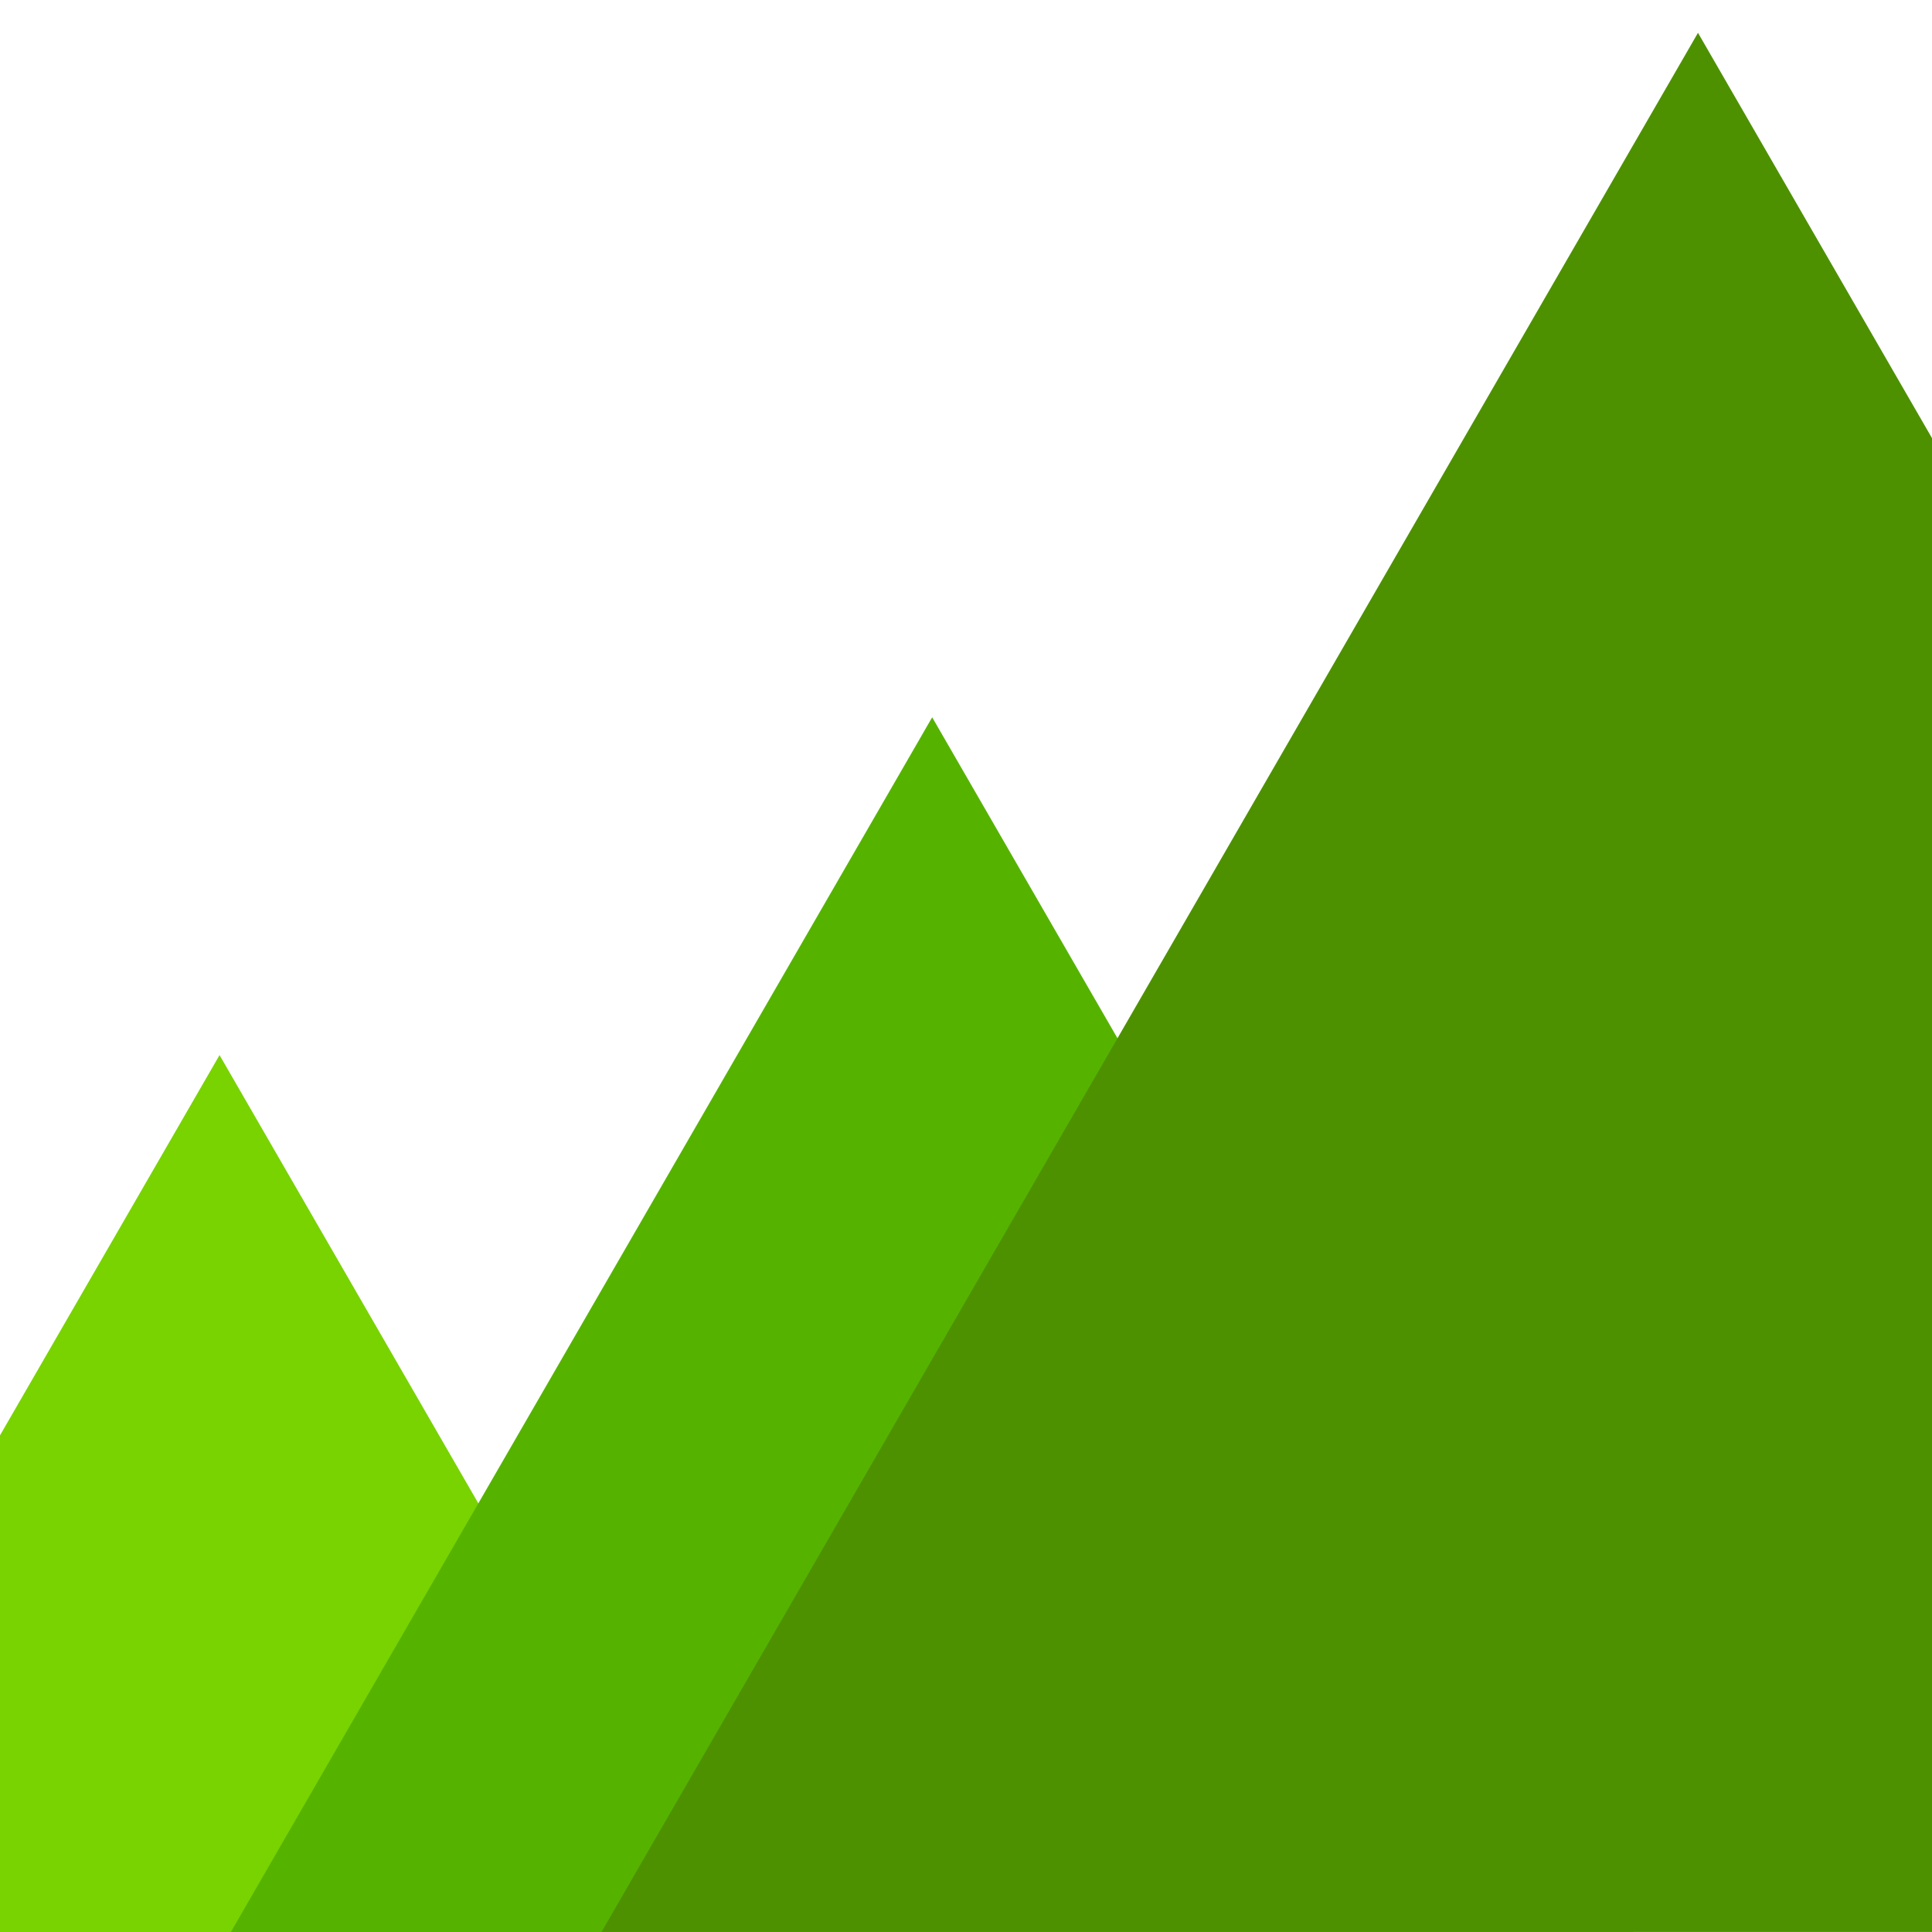
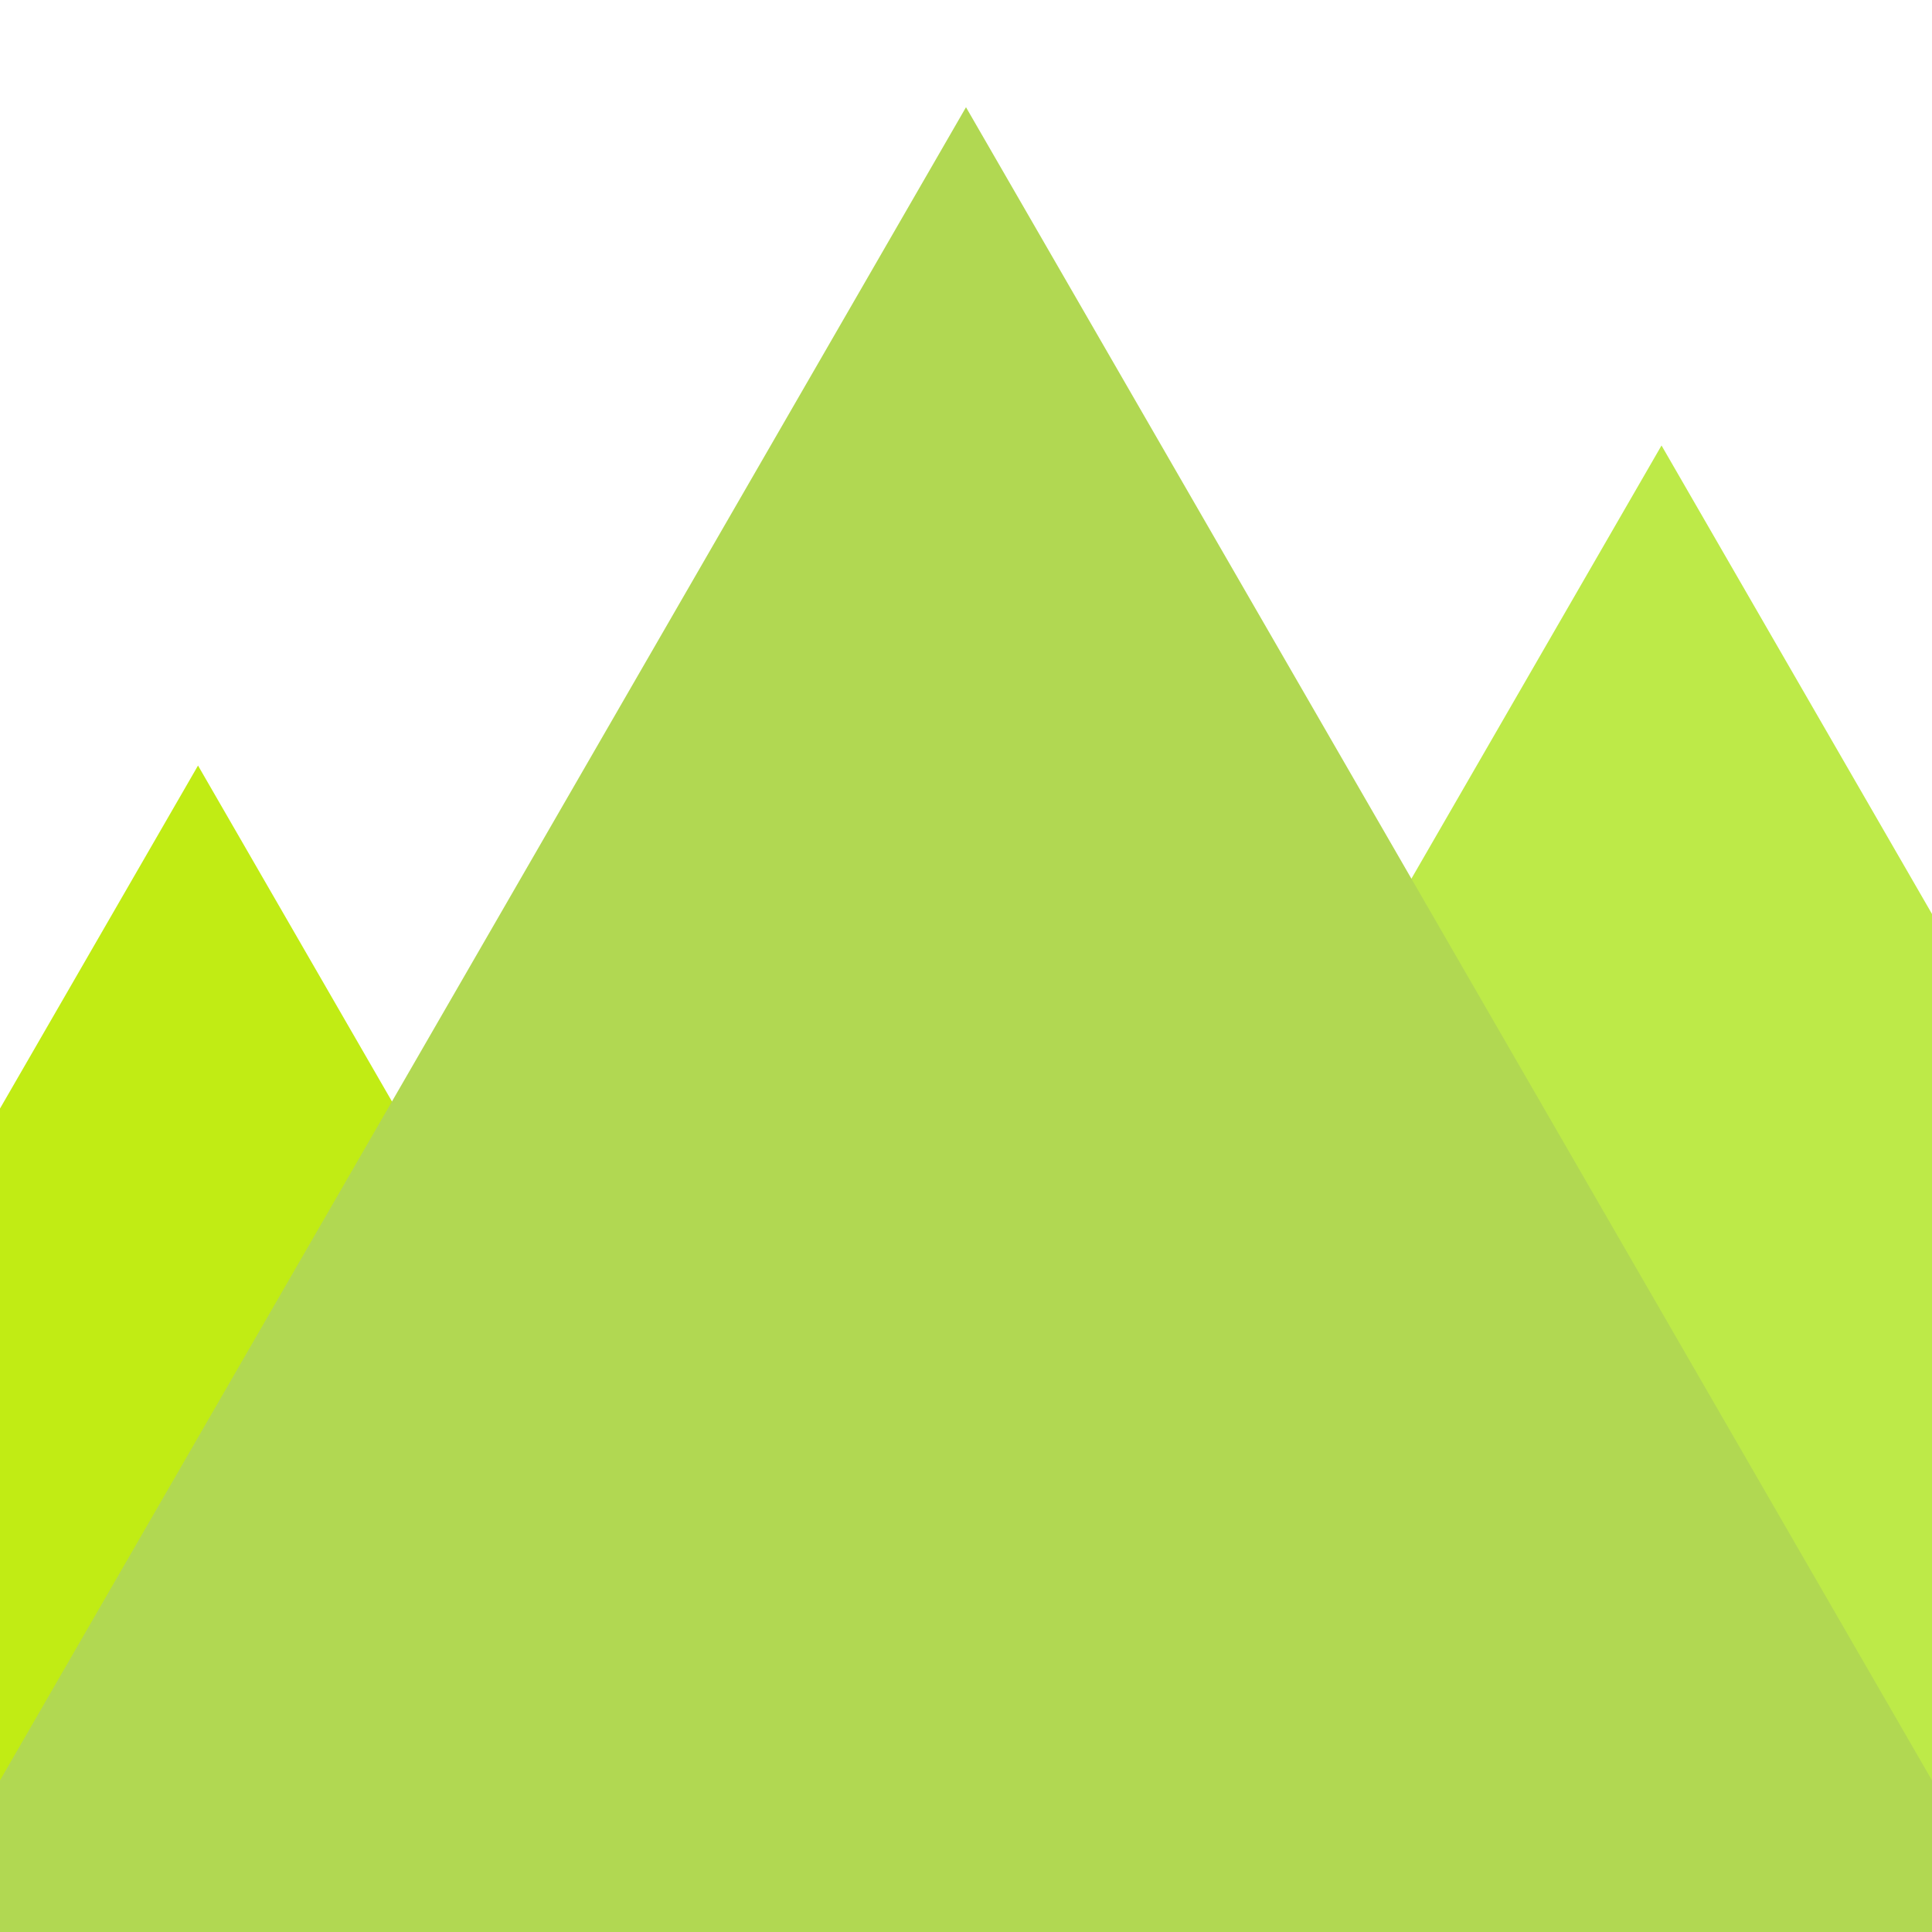
<svg xmlns="http://www.w3.org/2000/svg" width="2000" zoomAndPan="magnify" viewBox="0 0 1500 1500" height="2000" preserveAspectRatio="xMidYMid meet" version="1.0">
  <defs>
-     <clipPath id="c0767ce627">
-       <path d="M 0 819.172 L 592.629 819.172 L 592.629 1500 L 0 1500 Z M 0 819.172 " clip-rule="nonzero" />
+     <clipPath id="b320a2858d">
+       <path d="M 0 594.371 L 644 594.371 L 644 1443 L 0 1443 Z M 0 594.371 " clip-rule="nonzero" />
    </clipPath>
-     <clipPath id="4fc55b795c">
-       <path d="M 24 556.906 L 1424 556.906 L 1424 1500 L 24 1500 Z M 24 556.906 " clip-rule="nonzero" />
+     <clipPath id="65d422d6fc">
+       <path d="M 590 345.875 L 1500 345.875 L 1500 1500 L 590 1500 Z M 590 345.875 " clip-rule="nonzero" />
    </clipPath>
-     <clipPath id="c3e1d1759e">
-       <path d="M 466 25.477 L 1500 25.477 L 1500 1499.973 L 466 1499.973 Z M 466 25.477 " clip-rule="nonzero" />
+     <clipPath id="9295e18111">
+       <path d="M 0 83.25 L 1500 83.25 L 1500 1500 L 0 1500 Z M 0 83.25 " clip-rule="nonzero" />
    </clipPath>
  </defs>
-   <g clip-path="url(#c0767ce627)">
-     <path fill="#78d300" d="M -251.375 1549.801 L 170.457 819.172 L 592.289 1549.801 Z M -251.375 1549.801 " fill-opacity="1" fill-rule="nonzero" />
+   <g clip-path="url(#b320a2858d)">
+     <path fill="#c1ec14" d="M -336.211 1442.996 L 153.746 594.371 L 643.707 1442.996 Z M -336.211 1442.996 " fill-opacity="1" fill-rule="nonzero" />
  </g>
-   <g clip-path="url(#4fc55b795c)">
-     <path fill="#55b300" d="M 24.051 1768.801 L 723.746 556.906 L 1423.441 1768.801 Z M 24.051 1768.801 " fill-opacity="1" fill-rule="nonzero" />
+   <g clip-path="url(#65d422d6fc)">
+     <path fill="#bdea48" d="M 590.301 1557.77 L 1289.996 345.875 L 1989.691 1557.77 Z M 590.301 1557.77 " fill-opacity="1" fill-rule="nonzero" />
  </g>
-   <g clip-path="url(#c3e1d1759e)">
-     <path fill="#4d9100" d="M 466.984 1499.996 L 1318.309 25.477 L 2169.633 1499.996 Z M 466.984 1499.996 " fill-opacity="1" fill-rule="nonzero" />
+   <g clip-path="url(#9295e18111)">
+     <path fill="#b1d852" d="M -101.328 1557.773 L 749.996 83.25 L 1601.32 1557.773 Z M -101.328 1557.773 " fill-opacity="1" fill-rule="nonzero" />
  </g>
</svg>
